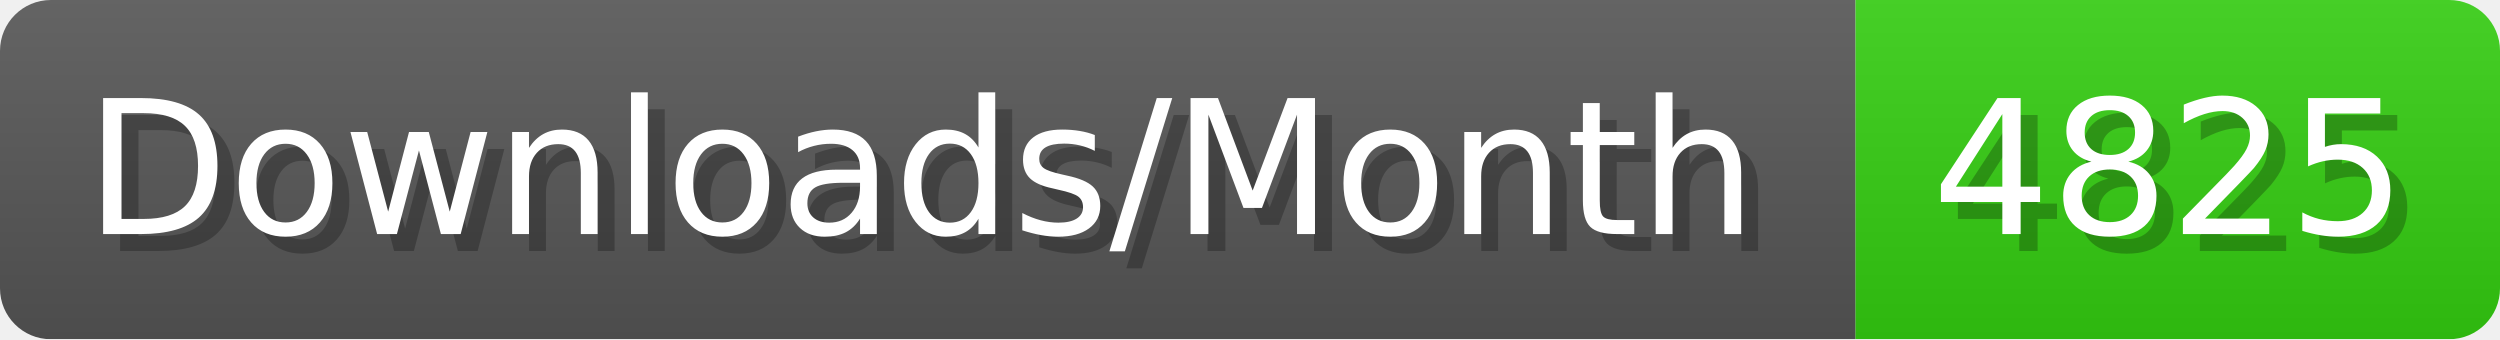
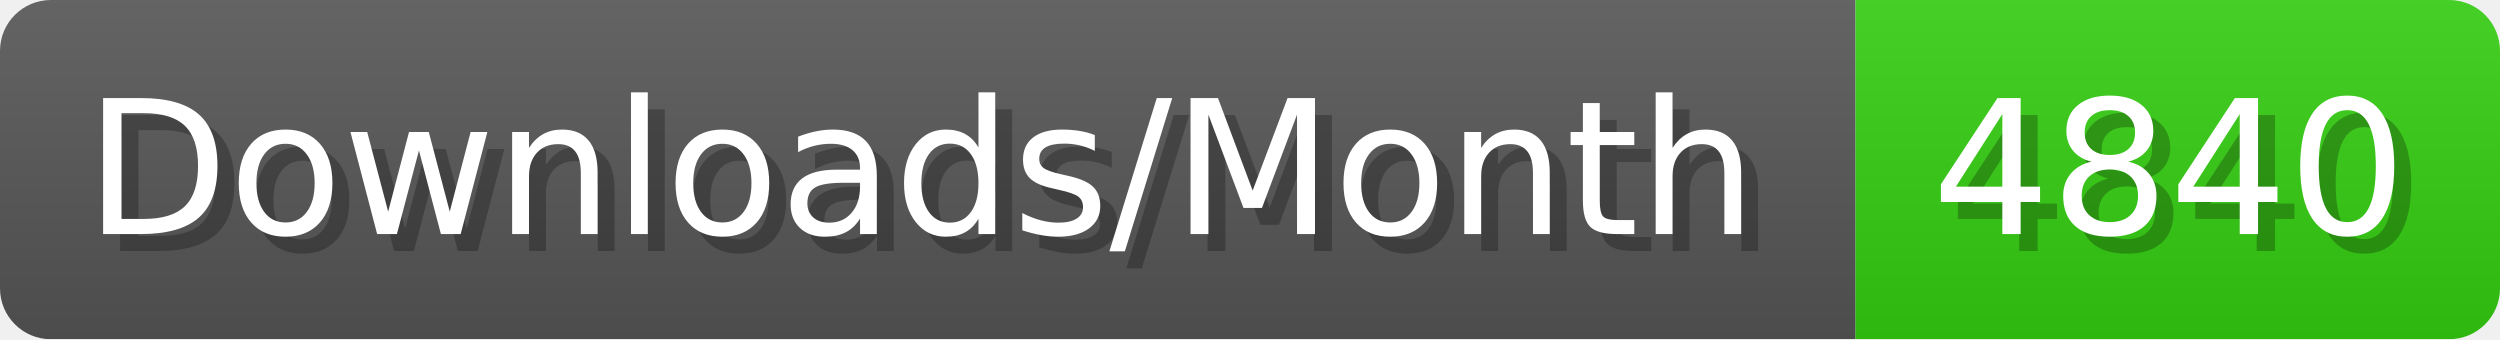
- <svg xmlns="http://www.w3.org/2000/svg" width="147.4" height="20" viewBox="0 0 1474 200" role="img" aria-label="Downloads/Month: 4825">
+ <svg xmlns="http://www.w3.org/2000/svg" width="147.4" height="20" viewBox="0 0 1474 200" role="img" aria-label="Downloads/Month: 4840">
  <linearGradient id="YlXUI" x2="0" y2="100%">
    <stop offset="0" stop-opacity=".1" stop-color="#EEE" />
    <stop offset="1" stop-opacity=".1" />
  </linearGradient>
  <mask id="JHhop">
    <rect width="1474" height="200" rx="30" fill="#FFF" />
  </mask>
  <g mask="url(#JHhop)">
    <rect width="1094" height="200" fill="#555" />
    <rect width="380" height="200" fill="#3C1" x="1094" />
    <rect width="1474" height="200" fill="url(#YlXUI)" />
  </g>
  <g aria-hidden="true" fill="#fff" text-anchor="start" font-family="Verdana,DejaVu Sans,sans-serif" font-size="110">
    <text x="60" y="148" textLength="994" fill="#000" opacity="0.25">Downloads/Month</text>
    <text x="50" y="138" textLength="994">Downloads/Month</text>
-     <text x="1149" y="148" textLength="280" fill="#000" opacity="0.25">4825</text>
-     <text x="1139" y="138" textLength="280">4825</text>
+     <text x="1149" y="148" textLength="280" fill="#000" opacity="0.25">4840</text>
+     <text x="1139" y="138" textLength="280">4840</text>
  </g>
</svg>
